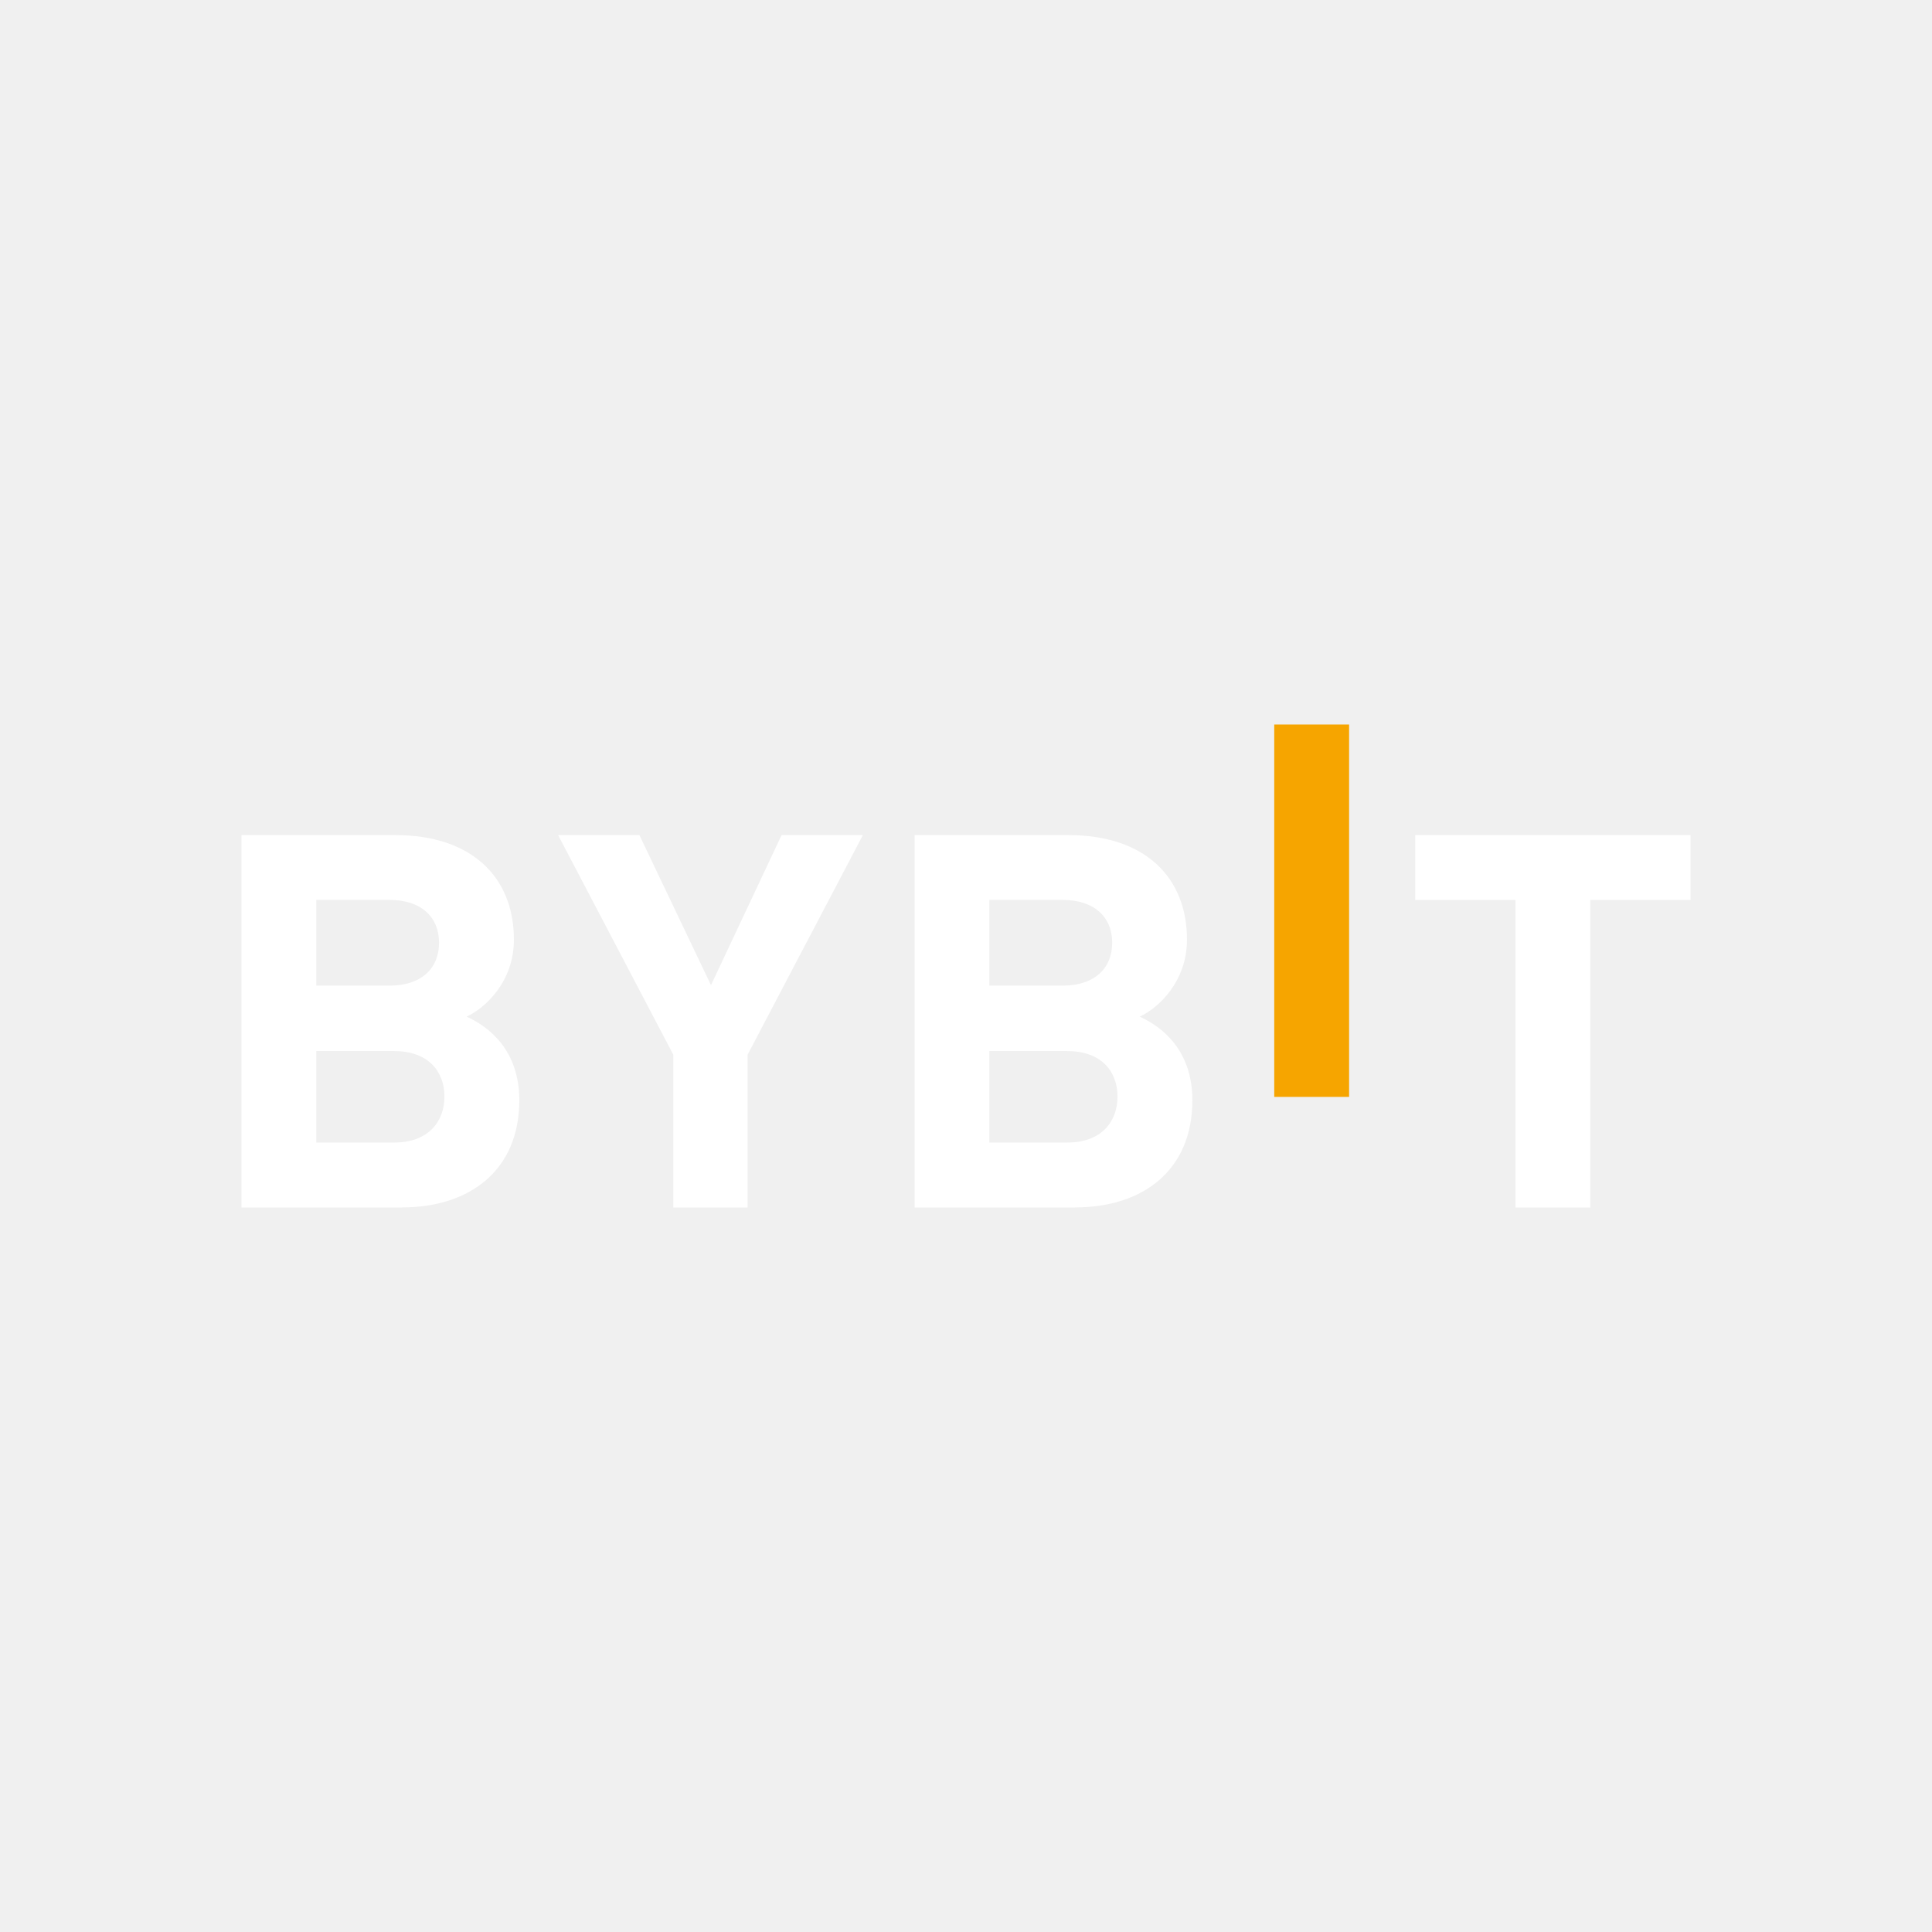
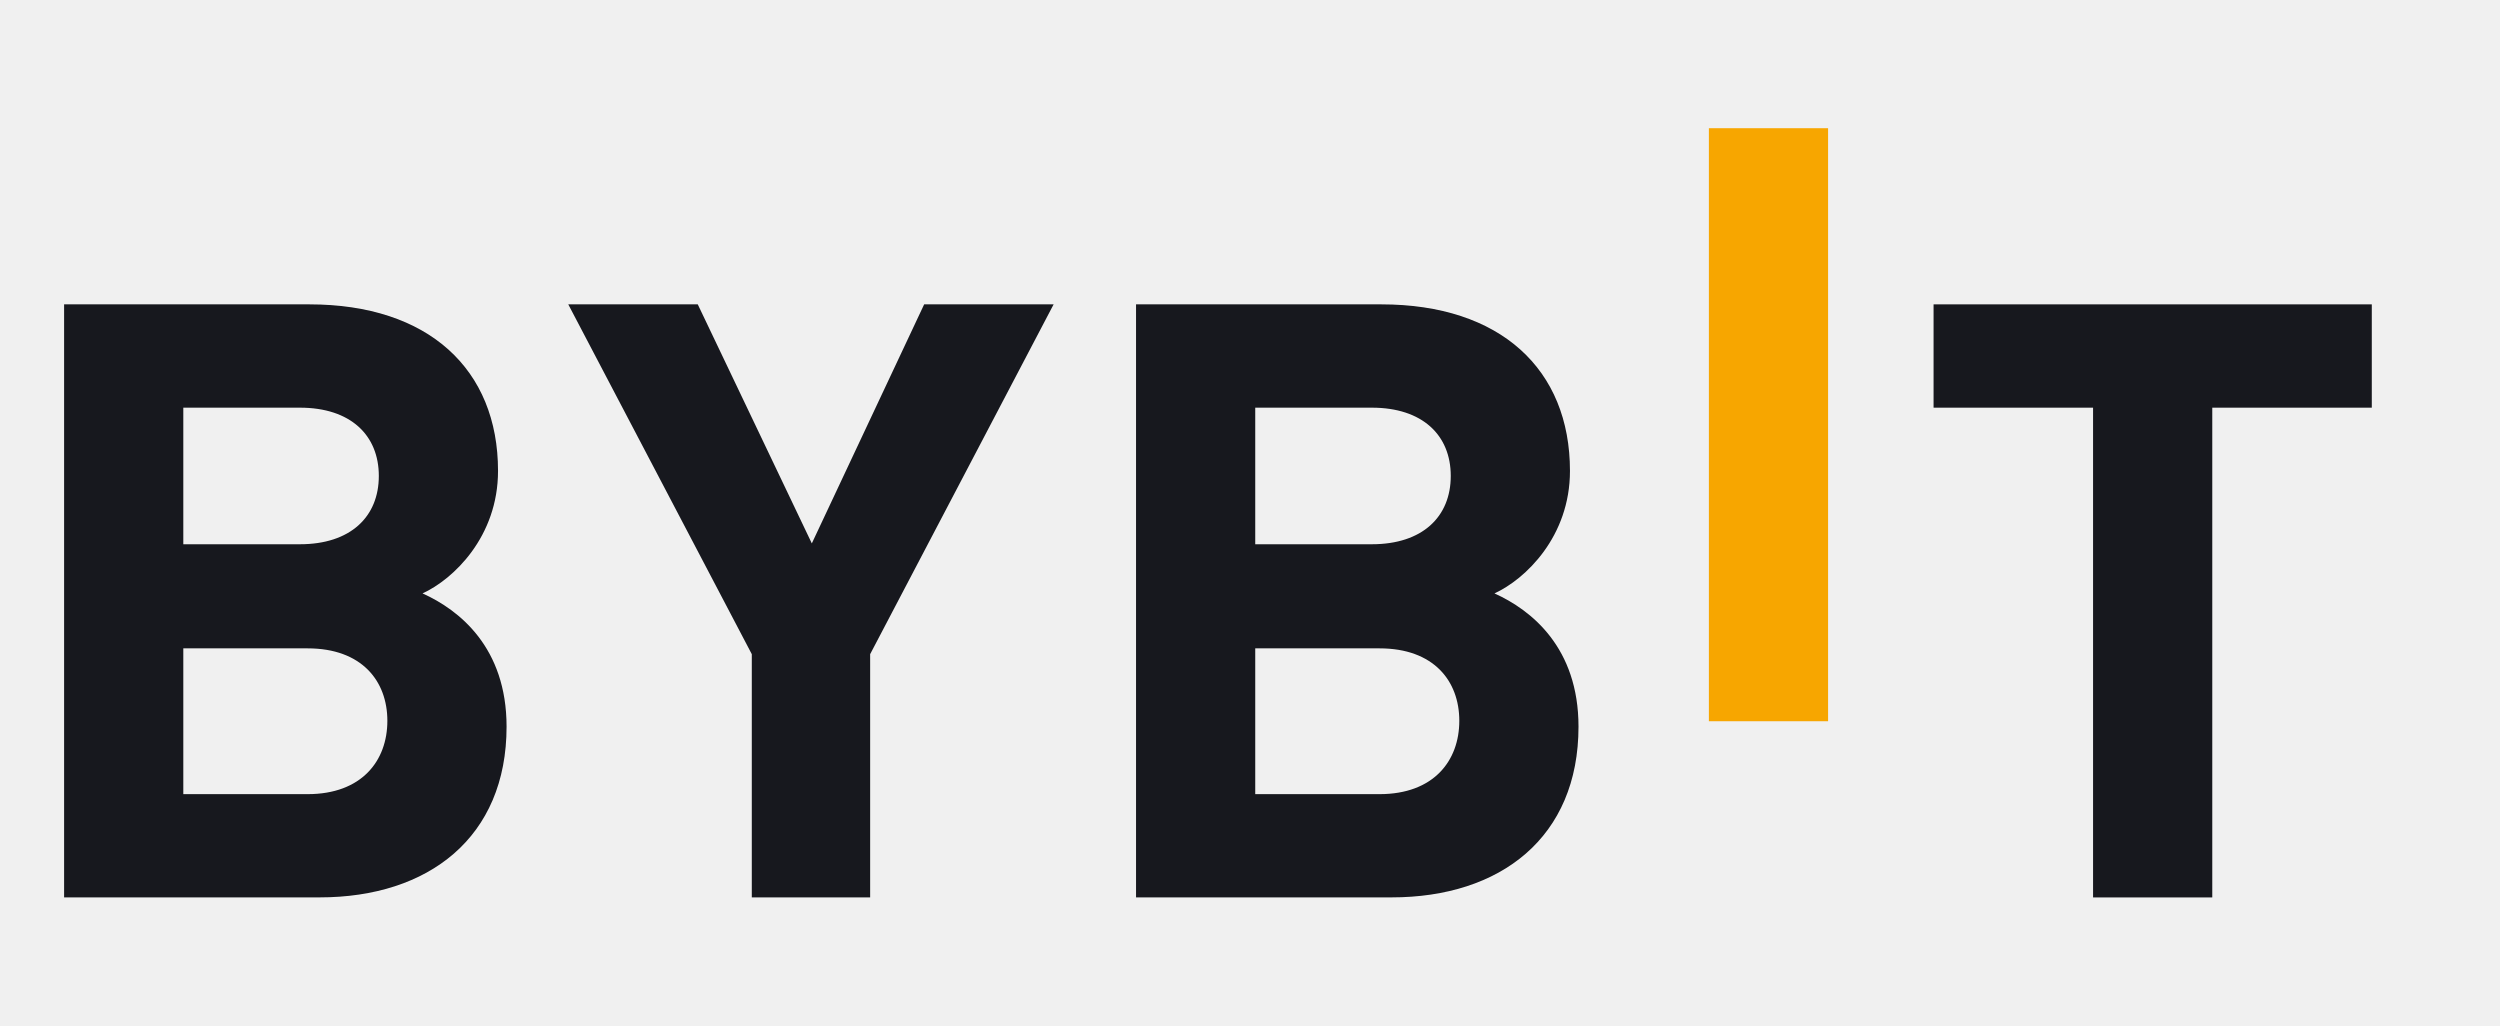
- <svg xmlns="http://www.w3.org/2000/svg" width="1em" height="1em" viewBox="0 0 24 24">
-   <g fill="none">
-     <path fill="#f6a500" d="M15.829 13.626V9h.93v4.626z" />
-     <path fill="#fff" d="M4.993 15H3v-4.626h1.913c.93 0 1.471.507 1.471 1.3c0 .513-.348.845-.588.955c.287.13.655.423.655 1.04c0 .863-.609 1.33-1.458 1.33m-.154-3.82h-.91v1.065h.91c.395 0 .615-.214.615-.533c0-.317-.22-.532-.615-.532m.06 1.877h-.97v1.137h.97c.42 0 .622-.259.622-.571s-.201-.565-.622-.565zm4.388.046V15h-.923v-1.898l-1.431-2.728h1.01l.889 1.864l.877-1.864h1.01zM13.355 15h-1.993v-4.626h1.913c.93 0 1.47.507 1.47 1.3c0 .513-.347.845-.588.955c.287.13.655.423.655 1.04c0 .863-.608 1.33-1.457 1.33m-.155-3.82h-.91v1.065h.91c.395 0 .616-.214.616-.533c0-.317-.22-.532-.616-.532m.06 1.877h-.97v1.137h.97c.422 0 .622-.259.622-.571s-.2-.565-.622-.565zm6.495-1.876V15h-.929v-3.82h-1.245v-.806H21v.806z" />
+ <svg xmlns="http://www.w3.org/2000/svg" viewBox="90 120 390 160" role="img" aria-label="Bybit">
+   <path fill="#F7A600" d="M356.585 140h18.596v92.512h-18.596z" />
+   <g fill="#17181E" fill-rule="nonzero" transform="matrix(4.13793 0 0 4.13793 100 127.586)">
+     <path d="M9.634 31.998H0V9.641h9.247c4.494 0 7.112 2.449 7.112 6.28 0 2.48-1.682 4.083-2.846 4.617 1.39.627 3.168 2.04 3.168 5.024 0 4.175-2.94 6.436-7.047 6.436zm-.743-18.462H4.494v5.149h4.397c1.907 0 2.974-1.036 2.974-2.575 0-1.538-1.067-2.574-2.974-2.574zm.291 9.074H4.494v5.496h4.688c2.037 0 3.005-1.256 3.005-2.764 0-1.507-.97-2.732-3.005-2.732z" />
+     <path d="M30.388 22.829v9.169h-4.462v-9.169l-6.919-13.188h4.882l4.3 9.012 4.235-9.012h4.881z" />
+     <path d="M50.046 31.998h-9.634V9.641h9.246c4.494 0 7.113 2.449 7.113 6.28 0 2.48-1.682 4.083-2.846 4.617 1.389.627 3.168 2.04 3.168 5.024 0 4.175-2.941 6.436-7.047 6.436zm-.743-18.462h-4.397v5.149h4.397c1.907 0 2.974-1.036 2.974-2.575 0-1.538-1.067-2.574-2.974-2.574zm.29 9.074h-4.687v5.496h4.687c2.038 0 3.006-1.256 3.006-2.764 0-1.507-.968-2.732-3.006-2.732z" />
+     <path d="M80.986 13.536v18.464h-4.494V13.536h-6.013V9.641h16.521v3.895z" />
  </g>
</svg>
